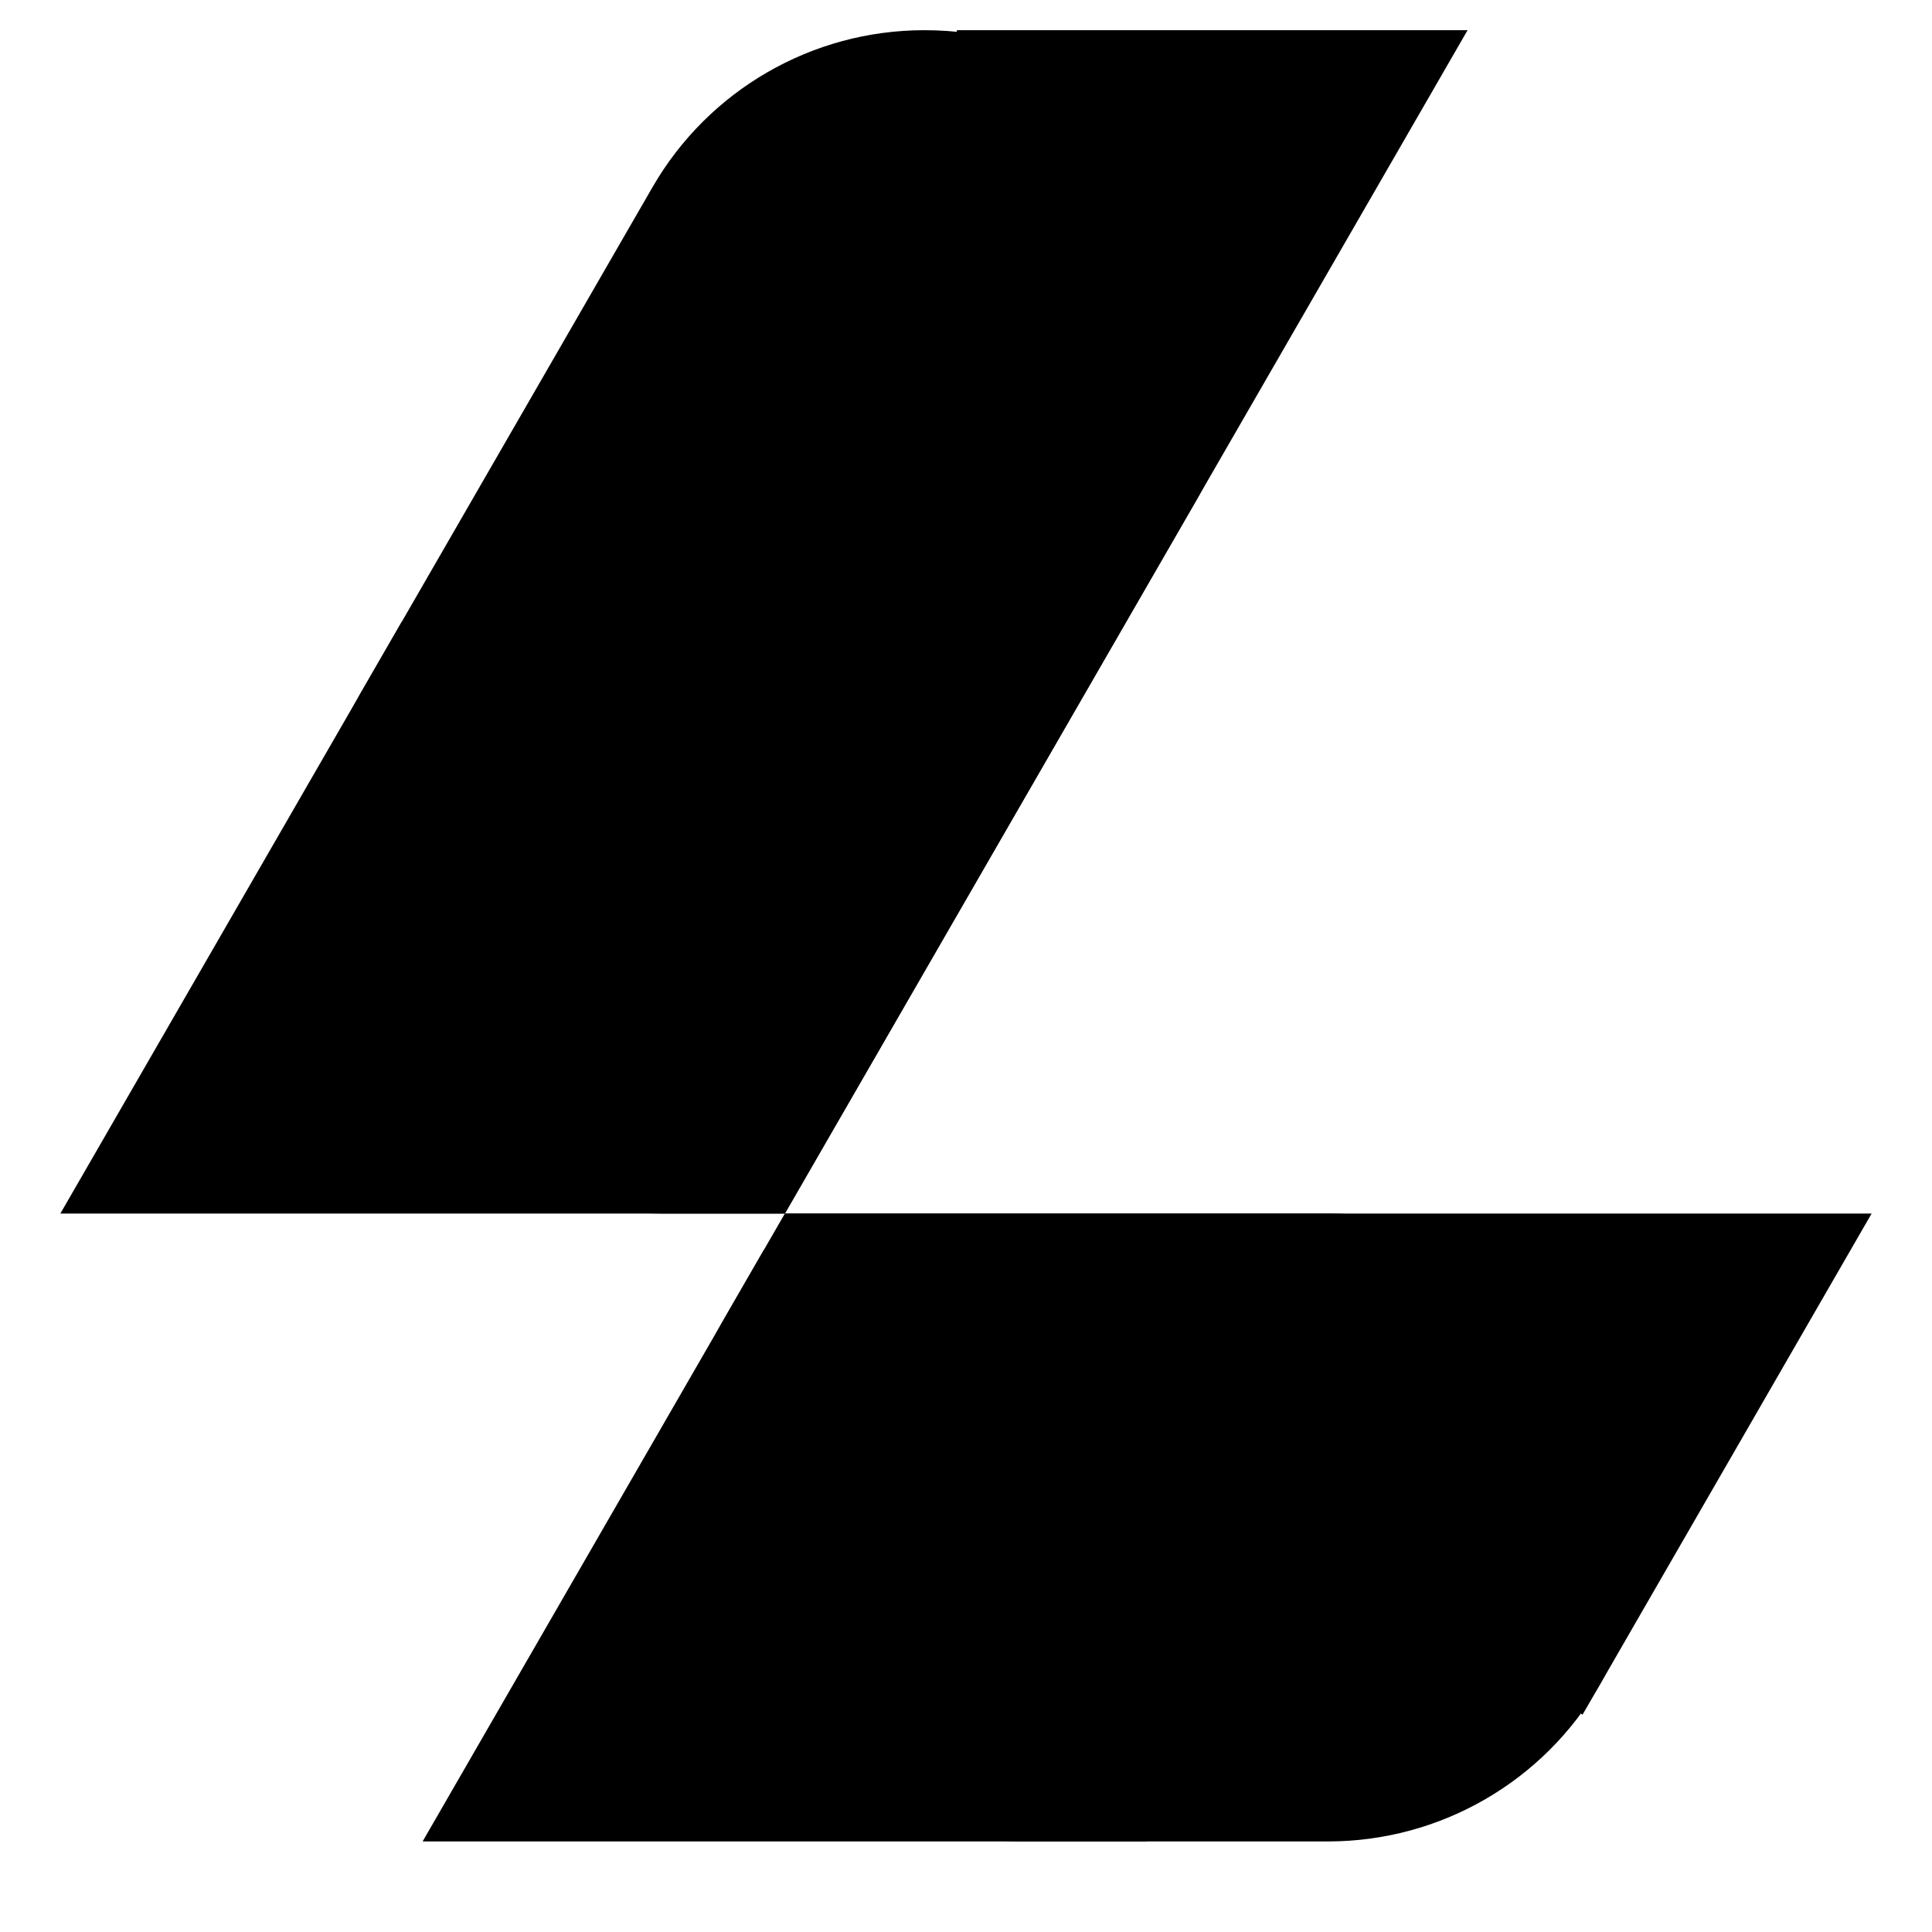
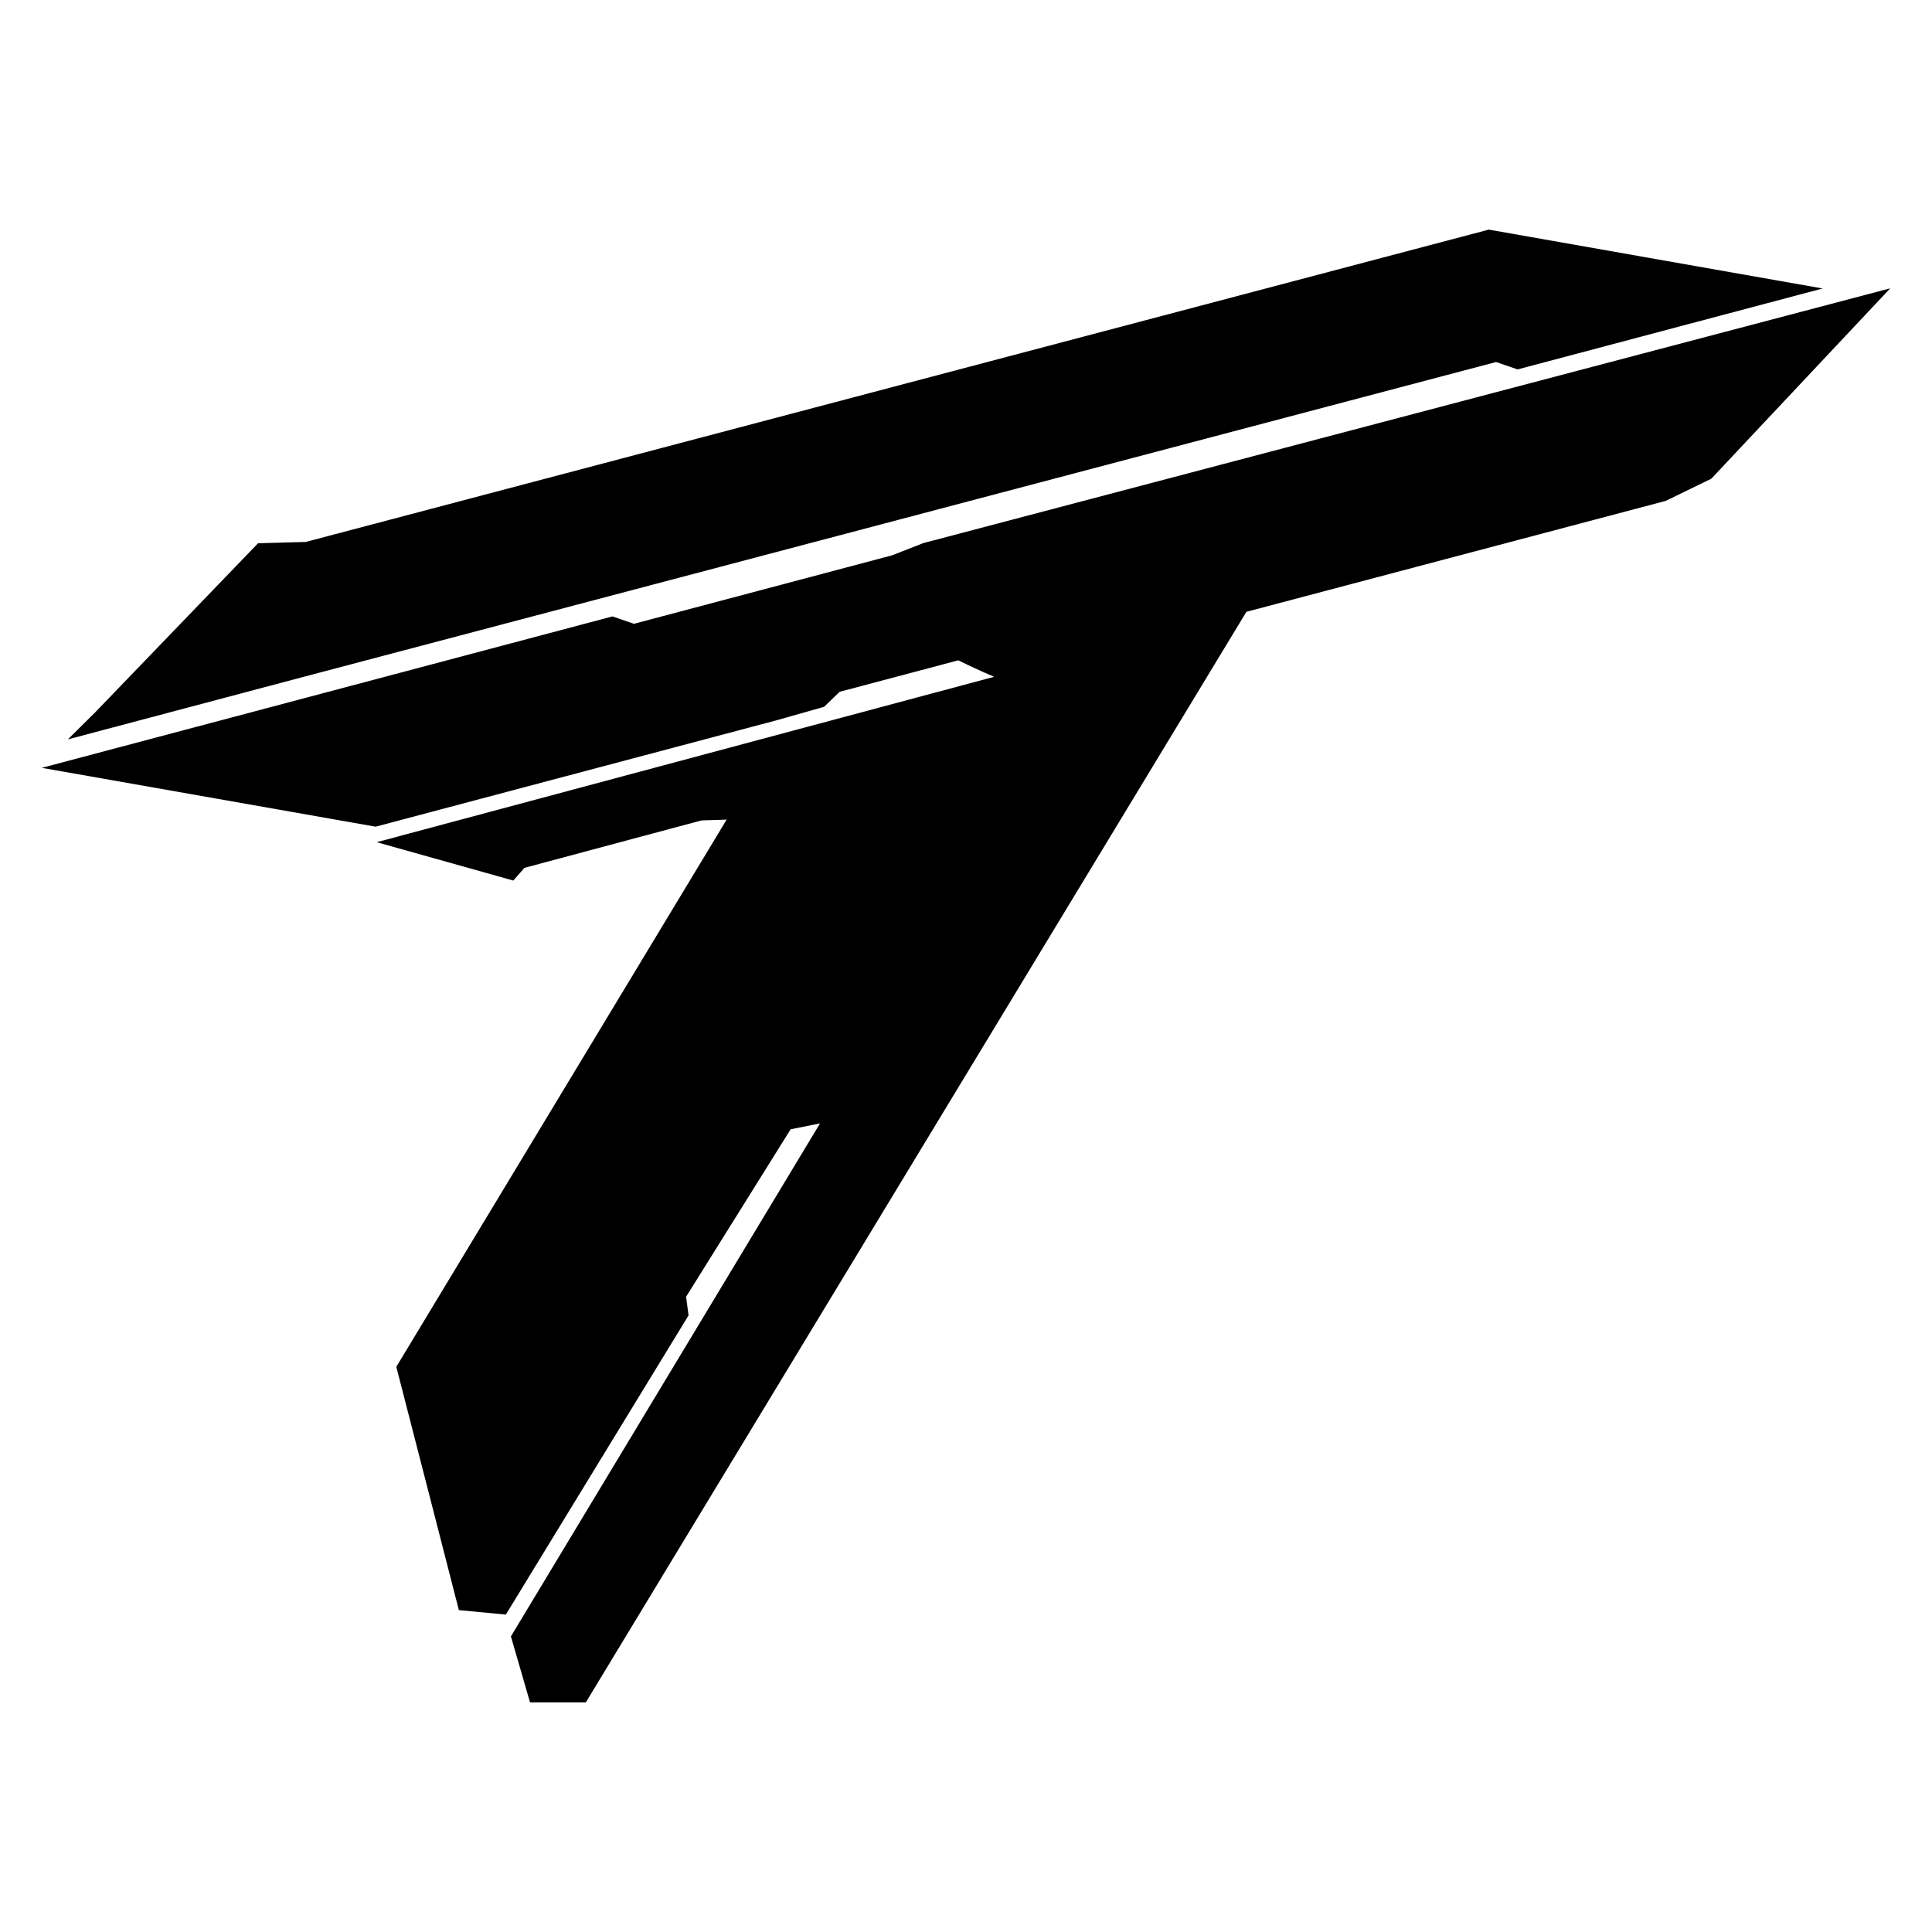
<svg xmlns="http://www.w3.org/2000/svg" width="512" height="512" viewBox="0 0 512 512" fill="none">
-   <path d="M244.95 8C215.233 8 187.774 23.859 172.923 49.6L95.601 183.625C60.216 244.959 104.481 321.6 175.29 321.6H208L316.977 132.708C348.959 77.272 308.95 8 244.95 8ZM208 321.6H351.947C415.982 321.6 456.013 390.91 424.013 446.377C409.155 472.132 381.681 488 351.947 488H271.29C200.481 488 156.216 411.359 191.601 350.026L208 321.6Z" fill="currentColor" />
-   <path d="M208 321.6H16L106.462 164.8L208 321.6Z" fill="currentColor" />
-   <path d="M388.923 8L208 321.6L253.6 8H388.923Z" fill="currentColor" />
-   <path d="M304 488H112L202.462 331.2L304 488Z" fill="currentColor" />
-   <path d="M496 321.6H208L419.399 454.4L496 321.6Z" fill="currentColor" />
+   <path transform="matrix(4.94319 0 0 4.94319 -529.8052 -772.5829)" d="m 186.996,168.602 -63.425,16.744 -2.558,0.071 -8.73,9.063 -1.466,1.452 13.143,-3.487 63.425,-16.744 1.154,0.396 1.41,-0.374 14.945,-3.965 -9.424,-1.661 z m 21.52,3.148 -51.837,13.658 -1.664,0.653 -13.848,3.674 -1.154,-0.396 -1.41,0.374 -14.019,3.72 -0.221,0.059 -0.705,0.187 -14.24,3.778 9.425,1.661 8.473,1.494 21.485,-5.701 2.558,-0.726 0.836,-0.805 6.36,-1.687 c 0.532,0.262 1.207,0.581 1.922,0.883 l -10.574,2.832 -22.529,6.035 7.324,2.057 0.596,-0.681 9.497,-2.544 1.132,-0.034 0.214,-0.011 -17.712,29.339 1.859,7.221 1.495,5.823 2.519,0.239 9.795,-16.04 -0.132,-1 5.606,-8.979 1.575,-0.315 -16.573,27.505 1.026,3.537 h 2.99 l 35.415,-58.468 22.478,-5.946 2.447,-1.19 2.085,-2.22 z" fill="currentColor" />
</svg>
